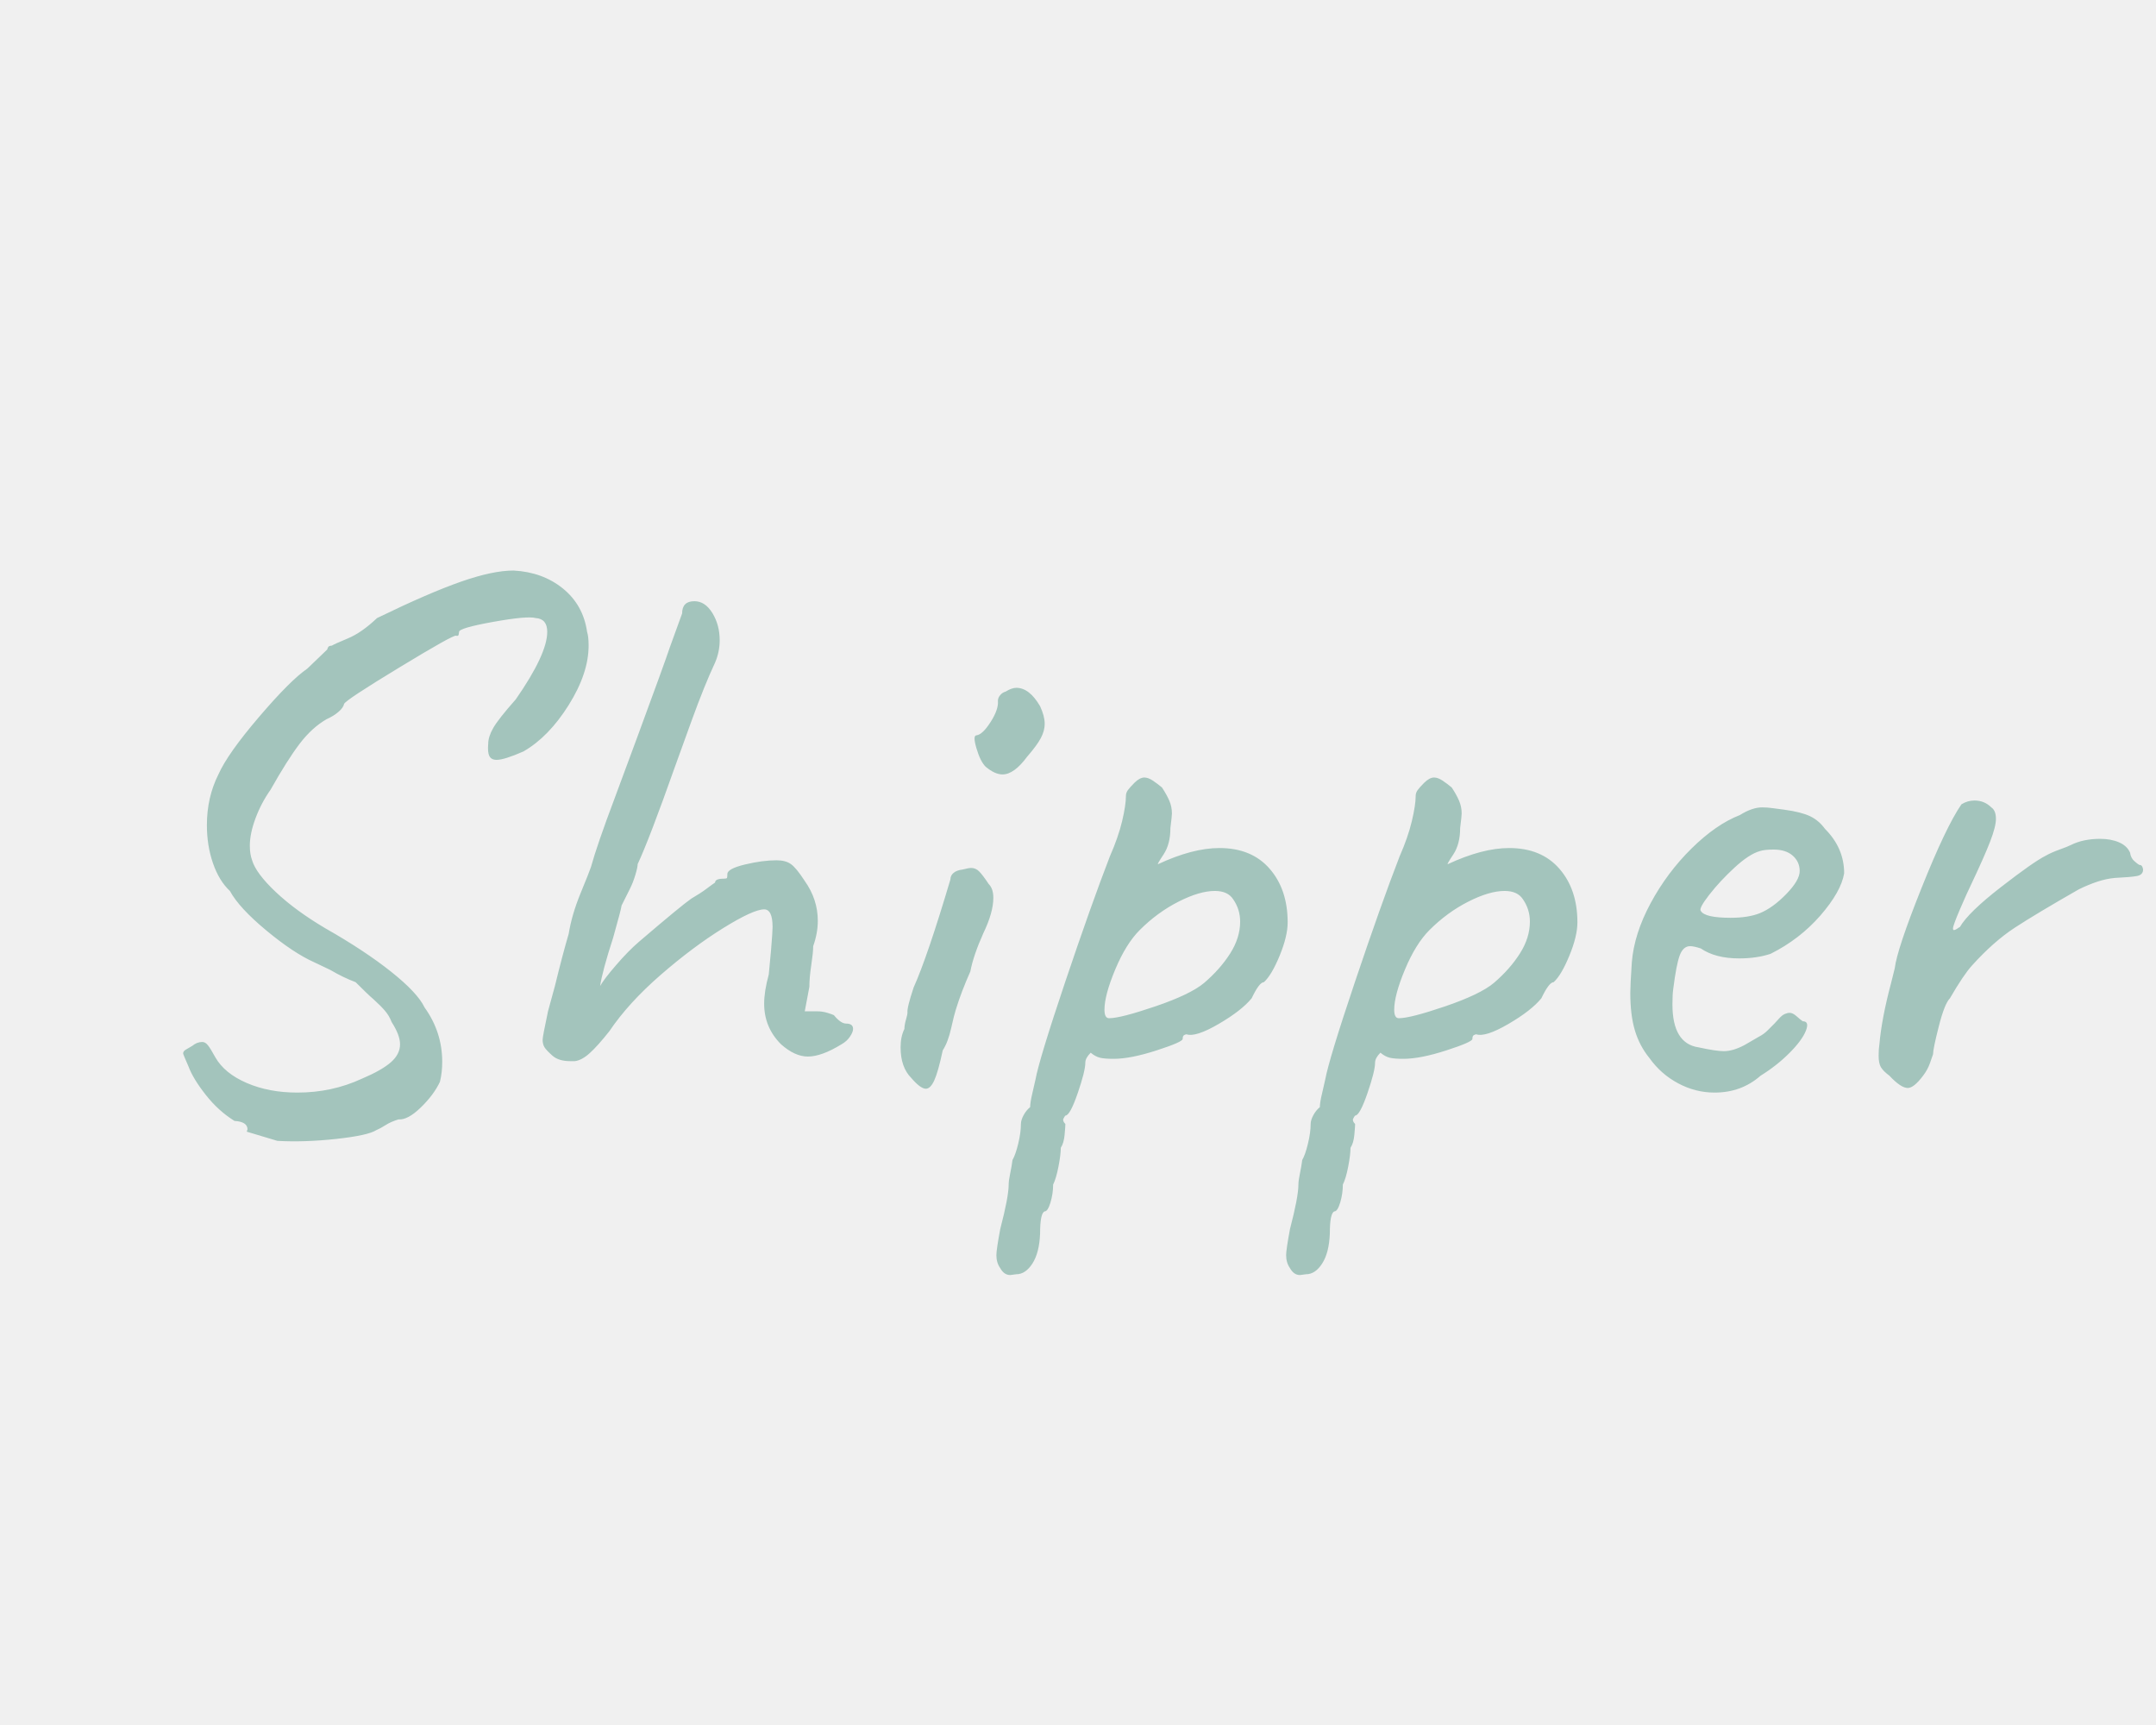
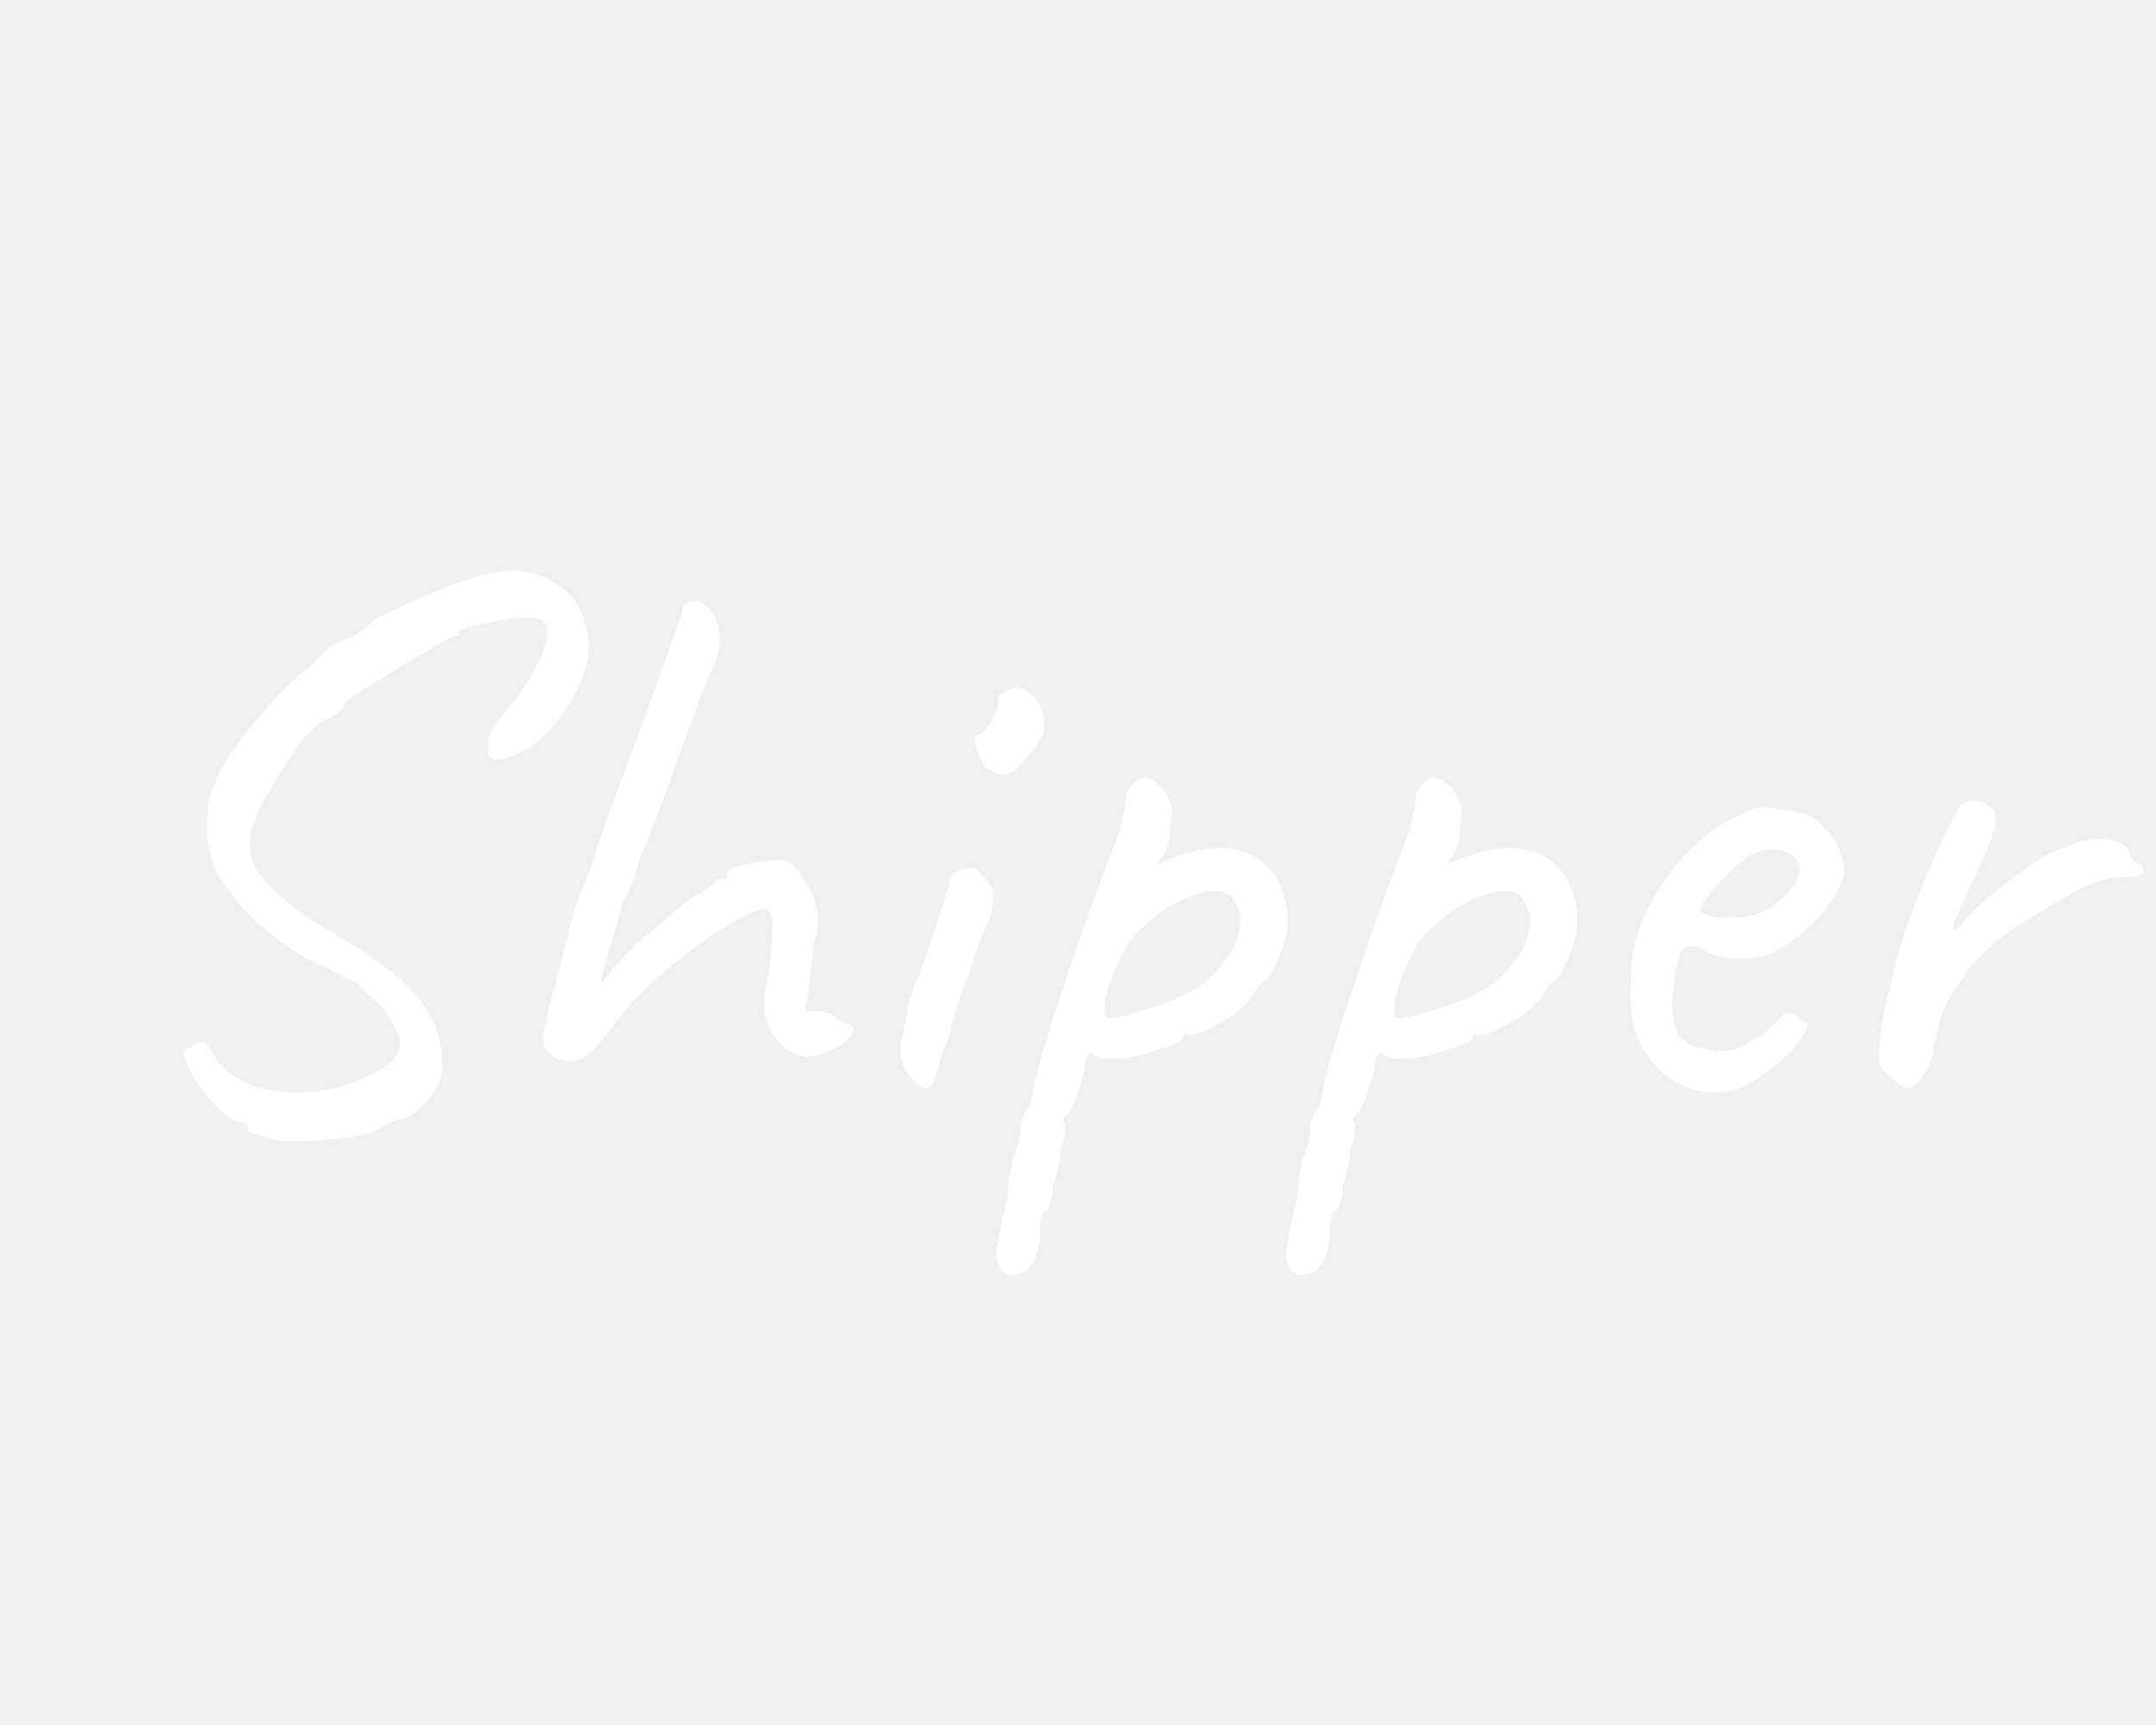
<svg xmlns="http://www.w3.org/2000/svg" version="1.1" width="1280" height="1024" viewBox="0 0 1280 1024" xml:space="preserve">
  <defs>
</defs>
  <g transform="matrix(1.966206 0 0 1.966206 640.2457 512.1966)" id="background-logo">
-     <rect style="stroke: none; stroke-width: 1; stroke-dasharray: none; stroke-linecap: butt; stroke-dashoffset: 0; stroke-linejoin: miter; stroke-miterlimit: 4; fill: #a3c4bc; fill-opacity: 0; fill-rule: nonzero; opacity: 1;" paint-order="stroke" x="-325" y="-260" rx="0" ry="0" width="650" height="520" />
+     <rect style="stroke: none; stroke-width: 1; stroke-dasharray: none; stroke-linecap: butt; stroke-dashoffset: 0; stroke-linejoin: miter; stroke-miterlimit: 4; fill: #ffffff; fill-opacity: 0; fill-rule: nonzero; opacity: 1;" paint-order="stroke" x="-325" y="-260" rx="0" ry="0" width="650" height="520" />
  </g>
  <g transform="matrix(1.969987 0 0 1.969987 690.5306 547.7871)" id="text-logo-path">
-     <path style="stroke: none; stroke-width: 0; stroke-dasharray: none; stroke-linecap: butt; stroke-dashoffset: 0; stroke-linejoin: miter; stroke-miterlimit: 4; fill: #a3c4bc; fill-rule: nonzero; opacity: 1;" paint-order="stroke" transform=" translate(-325.595, 54.165)" d="M 58.67 11.55 L 49.43 8.78 L 49.66 8.09 Q 49.66 5.78 45.74 5.54 L 45.74 5.54 Q 40.89 2.54 37.08 -2.31 Q 33.26 -7.16 31.88 -10.86 L 31.88 -10.86 Q 30.26 -14.55 30.26 -14.78 L 30.26 -14.78 Q 30.26 -15.48 31.07 -15.94 Q 31.88 -16.4 33.03 -17.09 L 33.03 -17.09 Q 34.42 -18.25 36.04 -18.25 L 36.04 -18.25 Q 36.96 -18.25 37.77 -17.21 Q 38.58 -16.17 39.96 -13.63 L 39.96 -13.63 Q 42.73 -8.78 49.43 -5.89 Q 56.13 -3 64.68 -3 L 64.68 -3 Q 75.08 -3 84.08 -7.16 L 84.08 -7.16 Q 90.09 -9.7 92.86 -12.13 Q 95.63 -14.55 95.63 -17.56 L 95.63 -17.56 Q 95.63 -20.33 93.09 -24.26 L 93.09 -24.26 Q 92.4 -26.1 91.13 -27.6 Q 89.86 -29.11 87.55 -31.19 L 87.55 -31.19 Q 86.16 -32.34 82.24 -36.27 L 82.24 -36.27 Q 78.54 -37.65 74.61 -39.96 L 74.61 -39.96 L 69.76 -42.27 Q 63.53 -45.05 55.32 -51.86 Q 47.12 -58.67 44.35 -63.76 L 44.35 -63.76 Q 41.12 -66.76 39.27 -72.07 Q 37.42 -77.39 37.42 -83.62 L 37.42 -83.62 Q 37.42 -91.94 40.89 -98.87 L 40.89 -98.87 Q 43.66 -105.11 53.13 -116.19 Q 62.6 -127.28 67.68 -130.75 L 67.68 -130.75 L 73.69 -136.52 Q 73.92 -137.44 74.38 -137.56 Q 74.84 -137.68 75.08 -137.68 L 75.08 -137.68 Q 75.77 -138.14 79.93 -139.87 Q 84.08 -141.6 88.7 -145.99 L 88.7 -145.99 Q 104.41 -153.62 114 -156.96 Q 123.59 -160.31 129.82 -160.31 L 129.82 -160.31 Q 138.6 -159.85 144.72 -154.89 Q 150.84 -149.92 152 -141.83 L 152 -141.83 Q 152.46 -140.45 152.46 -137.68 L 152.46 -137.68 Q 152.46 -129.36 146.45 -119.77 Q 140.45 -110.19 132.83 -105.8 L 132.83 -105.8 Q 127.05 -103.26 124.74 -103.26 L 124.74 -103.26 Q 123.12 -103.26 122.55 -104.41 Q 121.97 -105.57 122.2 -108.11 L 122.2 -108.11 Q 122.2 -110.19 123.7 -112.84 Q 125.2 -115.5 130.52 -121.51 L 130.52 -121.51 Q 139.99 -135.14 139.99 -141.83 L 139.99 -141.83 Q 139.99 -145.76 136.52 -145.99 L 136.52 -145.99 Q 133.98 -146.69 123.7 -144.84 Q 113.42 -142.99 113.42 -141.83 L 113.42 -141.83 Q 113.42 -141.6 113.31 -141.03 Q 113.19 -140.45 112.5 -140.68 L 112.5 -140.68 Q 111.57 -140.91 95.4 -131.09 Q 79.23 -121.28 78.77 -120.12 L 78.77 -120.12 Q 78.54 -118.97 77.04 -117.69 Q 75.54 -116.42 73.46 -115.5 L 73.46 -115.5 Q 69.07 -112.96 65.37 -108.11 Q 61.68 -103.26 56.6 -94.25 L 56.6 -94.25 Q 53.82 -90.32 52.09 -85.7 Q 50.36 -81.08 50.36 -77.39 L 50.36 -77.39 Q 50.36 -74.84 51.05 -73 L 51.05 -73 Q 52.21 -69.07 58.21 -63.41 Q 64.22 -57.75 73.23 -52.44 L 73.23 -52.44 Q 85.01 -45.74 92.98 -39.39 Q 100.95 -33.03 103.03 -28.64 L 103.03 -28.64 Q 108.34 -21.25 108.34 -12.24 L 108.34 -12.24 Q 108.34 -9.01 107.65 -6.24 L 107.65 -6.24 Q 105.8 -2.31 101.87 1.5 Q 97.94 5.31 95.17 5.08 L 95.17 5.08 Q 92.86 5.78 91.25 6.81 Q 89.63 7.85 88.47 8.32 L 88.47 8.32 Q 85.93 9.93 76.35 10.97 Q 66.76 12.01 58.67 11.55 L 58.67 11.55 Z M 148.3 -12.47 L 146.92 -12.47 Q 143.45 -12.47 141.6 -14.09 L 141.6 -14.09 Q 139.75 -15.71 139.18 -16.63 Q 138.6 -17.56 138.6 -18.94 L 138.6 -18.94 Q 138.6 -19.87 140.22 -27.49 L 140.22 -27.49 L 142.3 -35.11 Q 144.61 -44.58 146.45 -50.82 L 146.45 -50.82 Q 147.38 -56.6 150.03 -63.06 Q 152.69 -69.53 153.15 -70.92 L 153.15 -70.92 Q 155 -77.62 160.31 -91.71 L 160.31 -91.71 L 167.24 -110.42 Q 175.33 -132.36 176.95 -137.21 L 176.95 -137.21 L 180.64 -147.38 Q 180.64 -151.07 184.34 -151.07 L 184.34 -151.07 Q 187.57 -151.07 189.77 -147.49 Q 191.96 -143.91 191.96 -139.29 L 191.96 -139.29 Q 191.96 -135.83 190.58 -132.59 L 190.58 -132.59 Q 187.34 -125.66 183.53 -115.15 Q 179.72 -104.64 178.56 -101.41 L 178.56 -101.41 Q 170.71 -79.23 167.24 -71.84 L 167.24 -71.84 Q 167.24 -70.92 166.55 -68.61 Q 165.86 -66.3 164.93 -64.45 L 164.93 -64.45 L 162.39 -59.37 Q 162.39 -58.67 159.85 -49.66 L 159.85 -49.66 Q 156.62 -39.73 155.93 -35.11 L 155.93 -35.11 Q 157.08 -37.19 160.78 -41.46 Q 164.47 -45.74 167.71 -48.51 L 167.71 -48.51 Q 180.41 -59.37 183.41 -61.45 L 183.41 -61.45 Q 186.19 -63.06 188.03 -64.45 Q 189.88 -65.84 190.58 -66.3 L 190.58 -66.3 Q 190.58 -67.45 193.12 -67.45 L 193.12 -67.45 Q 194.04 -67.45 194.16 -67.68 Q 194.27 -67.91 194.27 -68.84 L 194.27 -68.84 Q 194.27 -70.45 199.58 -71.73 Q 204.9 -73 209.06 -73 L 209.06 -73 Q 211.83 -73 213.44 -71.84 Q 215.06 -70.69 217.6 -66.76 L 217.6 -66.76 Q 221.53 -61.22 221.53 -54.75 L 221.53 -54.75 Q 221.53 -51.05 220.14 -47.12 L 220.14 -47.12 Q 220.14 -45.28 219.57 -41.46 Q 218.99 -37.65 218.99 -34.88 L 218.99 -34.88 L 217.6 -27.49 L 221.3 -27.49 Q 222.92 -27.49 224.42 -27.03 Q 225.92 -26.57 226.38 -26.33 L 226.38 -26.33 Q 228.46 -23.79 230.08 -23.79 L 230.08 -23.79 Q 232.16 -23.79 232.16 -22.18 L 232.16 -22.18 Q 232.16 -21.25 231.23 -19.87 Q 230.31 -18.48 228.69 -17.56 L 228.69 -17.56 Q 222.68 -13.86 218.53 -13.86 L 218.53 -13.86 Q 214.6 -13.86 210.44 -17.56 L 210.44 -17.56 Q 205.36 -22.64 205.36 -29.8 L 205.36 -29.8 Q 205.36 -33.5 206.75 -38.58 L 206.75 -38.58 L 207.44 -45.97 Q 207.9 -51.51 207.9 -52.9 L 207.9 -52.9 Q 207.9 -58.21 205.36 -58.21 L 205.36 -58.21 Q 202.13 -58.21 193 -52.55 Q 183.88 -46.89 174.17 -38.46 Q 164.47 -30.03 158.7 -21.48 L 158.7 -21.48 Q 155.23 -17.09 152.81 -14.9 Q 150.38 -12.71 148.3 -12.47 L 148.3 -12.47 Z M 272.12 -101.18 Q 270.5 -102.8 269.35 -106.72 Q 268.19 -110.65 269.35 -110.65 L 269.35 -110.65 Q 271.19 -110.88 273.62 -114.69 Q 276.05 -118.5 275.81 -121.04 L 275.81 -121.04 Q 275.81 -121.97 276.51 -122.78 Q 277.2 -123.59 278.12 -123.82 L 278.12 -123.82 Q 279.97 -124.97 281.36 -124.97 L 281.36 -124.97 Q 285.29 -124.97 288.52 -119.43 L 288.52 -119.43 Q 289.91 -116.42 289.91 -114.11 L 289.91 -114.11 Q 289.91 -112.04 288.75 -109.84 Q 287.6 -107.65 284.59 -104.18 L 284.59 -104.18 Q 280.67 -98.87 277.2 -98.87 L 277.2 -98.87 Q 274.89 -98.87 272.12 -101.18 L 272.12 -101.18 Z M 249.71 -7.39 Q 246.48 -10.63 246.48 -16.63 L 246.48 -16.63 Q 246.48 -19.87 247.63 -22.18 L 247.63 -22.18 Q 247.63 -23.33 248.09 -24.95 Q 248.56 -26.57 248.56 -27.03 L 248.56 -27.03 Q 248.33 -28.41 250.4 -34.65 L 250.4 -34.65 Q 254.56 -43.89 261.49 -67.22 L 261.49 -67.22 Q 261.49 -68.38 262.42 -69.18 Q 263.34 -69.99 265.19 -70.22 L 265.19 -70.22 Q 267.04 -70.69 267.73 -70.69 L 267.73 -70.69 Q 269.12 -70.69 270.15 -69.65 Q 271.19 -68.61 273.04 -65.84 L 273.04 -65.84 Q 274.43 -64.45 274.43 -61.68 L 274.43 -61.68 Q 274.43 -57.29 271.43 -51.05 L 271.43 -51.05 Q 268.42 -44.35 267.5 -39.5 L 267.5 -39.5 Q 264.73 -33.26 263.11 -27.95 L 263.11 -27.95 Q 262.65 -26.57 261.72 -22.41 Q 260.8 -18.25 259.18 -15.71 L 259.18 -15.71 Q 257.8 -9.24 256.64 -6.7 Q 255.49 -4.16 254.1 -4.16 L 254.1 -4.16 Q 252.48 -4.16 249.71 -7.39 L 249.71 -7.39 Z M 281.36 51.74 L 279.51 51.98 Q 277.66 51.98 276.51 49.9 L 276.51 49.9 Q 275.35 48.28 275.35 45.97 L 275.35 45.97 Q 275.35 44.35 276.51 38.12 L 276.51 38.12 Q 279.05 28.41 279.05 24.72 L 279.05 24.72 Q 279.05 23.56 279.51 21.37 Q 279.97 19.17 280.2 17.32 L 280.2 17.32 Q 281.13 15.71 281.94 12.36 Q 282.74 9.01 282.74 6.47 L 282.74 6.47 Q 282.74 5.31 283.55 3.81 Q 284.36 2.31 285.52 1.39 L 285.52 1.39 Q 285.52 0 286.21 -2.89 Q 286.9 -5.78 287.13 -6.93 L 287.13 -6.93 Q 288.29 -13.17 296.14 -36.5 Q 304 -59.83 309.54 -74.15 L 309.54 -74.15 Q 312.08 -79.93 313.24 -84.78 Q 314.39 -89.63 314.39 -92.4 L 314.39 -92.4 Q 314.39 -93.32 314.97 -94.13 Q 315.55 -94.94 316.93 -96.33 L 316.93 -96.33 Q 318.55 -97.94 319.94 -97.94 L 319.94 -97.94 Q 321.09 -97.94 322.48 -97.02 Q 323.86 -96.1 325.25 -94.94 L 325.25 -94.94 Q 326.63 -92.86 327.44 -91.01 Q 328.25 -89.17 328.25 -87.09 L 328.25 -87.09 Q 328.25 -86.39 327.79 -82.7 L 327.79 -82.7 Q 327.79 -77.85 325.71 -74.73 Q 323.63 -71.61 324.09 -71.84 L 324.09 -71.84 Q 334.49 -76.69 342.57 -76.69 L 342.57 -76.69 Q 352.28 -76.69 357.7 -70.45 Q 363.13 -64.22 363.13 -54.29 L 363.13 -54.29 Q 363.13 -50.13 360.71 -44.24 Q 358.28 -38.35 355.97 -36.27 L 355.97 -36.27 Q 354.59 -36.27 352.28 -31.42 L 352.28 -31.42 Q 349.27 -27.72 342.34 -23.68 Q 335.41 -19.64 332.64 -20.56 L 332.64 -20.56 Q 332.41 -20.56 331.95 -20.33 Q 331.49 -20.1 331.49 -19.17 L 331.49 -19.17 Q 331.49 -18.25 323.63 -15.71 Q 315.78 -13.17 310.7 -13.17 L 310.7 -13.17 Q 307.92 -13.17 306.54 -13.51 Q 305.15 -13.86 303.77 -15.02 L 303.77 -15.02 Q 302.15 -13.4 302.15 -12.01 L 302.15 -12.01 Q 302.15 -9.47 299.84 -2.77 Q 297.53 3.93 296.14 3.93 L 296.14 3.93 Q 295.91 4.16 295.56 4.85 Q 295.22 5.54 296.14 6.47 L 296.14 6.47 Q 296.14 7.16 295.91 9.7 Q 295.68 12.24 294.76 13.63 L 294.76 13.63 Q 294.76 15.71 294.06 19.29 Q 293.37 22.87 292.45 24.72 L 292.45 24.72 Q 292.45 27.49 291.64 30.15 Q 290.83 32.8 289.91 32.8 L 289.91 32.8 Q 288.52 33.26 288.52 39.5 L 288.52 39.5 Q 288.29 45.28 286.21 48.51 Q 284.13 51.74 281.36 51.74 L 281.36 51.74 Z M 309.31 -25.41 Q 312.77 -25.41 323.28 -28.99 Q 333.8 -32.57 337.95 -36.04 L 337.95 -36.04 Q 342.8 -40.19 345.81 -44.93 Q 348.81 -49.66 348.81 -54.52 L 348.81 -54.52 Q 348.81 -58.21 346.73 -61.22 L 346.73 -61.22 Q 345.11 -63.76 341.19 -63.76 L 341.19 -63.76 Q 336.57 -63.76 330.21 -60.52 Q 323.86 -57.29 318.55 -51.98 L 318.55 -51.98 Q 314.39 -47.82 311.16 -40.08 Q 307.92 -32.34 307.92 -27.95 L 307.92 -27.95 Q 307.92 -25.41 309.31 -25.41 L 309.31 -25.41 Z M 368.68 51.74 L 366.83 51.98 Q 364.98 51.98 363.83 49.9 L 363.83 49.9 Q 362.67 48.28 362.67 45.97 L 362.67 45.97 Q 362.67 44.35 363.83 38.12 L 363.83 38.12 Q 366.37 28.41 366.37 24.72 L 366.37 24.72 Q 366.37 23.56 366.83 21.37 Q 367.29 19.17 367.52 17.32 L 367.52 17.32 Q 368.45 15.71 369.25 12.36 Q 370.06 9.01 370.06 6.47 L 370.06 6.47 Q 370.06 5.31 370.87 3.81 Q 371.68 2.31 372.83 1.39 L 372.83 1.39 Q 372.83 0 373.53 -2.89 Q 374.22 -5.78 374.45 -6.93 L 374.45 -6.93 Q 375.61 -13.17 383.46 -36.5 Q 391.31 -59.83 396.86 -74.15 L 396.86 -74.15 Q 399.4 -79.93 400.55 -84.78 Q 401.71 -89.63 401.71 -92.4 L 401.71 -92.4 Q 401.71 -93.32 402.29 -94.13 Q 402.86 -94.94 404.25 -96.33 L 404.25 -96.33 Q 405.87 -97.94 407.25 -97.94 L 407.25 -97.94 Q 408.41 -97.94 409.79 -97.02 Q 411.18 -96.1 412.57 -94.94 L 412.57 -94.94 Q 413.95 -92.86 414.76 -91.01 Q 415.57 -89.17 415.57 -87.09 L 415.57 -87.09 Q 415.57 -86.39 415.11 -82.7 L 415.11 -82.7 Q 415.11 -77.85 413.03 -74.73 Q 410.95 -71.61 411.41 -71.84 L 411.41 -71.84 Q 421.81 -76.69 429.89 -76.69 L 429.89 -76.69 Q 439.59 -76.69 445.02 -70.45 Q 450.45 -64.22 450.45 -54.29 L 450.45 -54.29 Q 450.45 -50.13 448.02 -44.24 Q 445.6 -38.35 443.29 -36.27 L 443.29 -36.27 Q 441.9 -36.27 439.59 -31.42 L 439.59 -31.42 Q 436.59 -27.72 429.66 -23.68 Q 422.73 -19.64 419.96 -20.56 L 419.96 -20.56 Q 419.73 -20.56 419.27 -20.33 Q 418.8 -20.1 418.8 -19.17 L 418.8 -19.17 Q 418.8 -18.25 410.95 -15.71 Q 403.1 -13.17 398.01 -13.17 L 398.01 -13.17 Q 395.24 -13.17 393.86 -13.51 Q 392.47 -13.86 391.08 -15.02 L 391.08 -15.02 Q 389.47 -13.4 389.47 -12.01 L 389.47 -12.01 Q 389.47 -9.47 387.16 -2.77 Q 384.85 3.93 383.46 3.93 L 383.46 3.93 Q 383.23 4.16 382.88 4.85 Q 382.54 5.54 383.46 6.47 L 383.46 6.47 Q 383.46 7.16 383.23 9.7 Q 383 12.24 382.07 13.63 L 382.07 13.63 Q 382.07 15.71 381.38 19.29 Q 380.69 22.87 379.76 24.72 L 379.76 24.72 Q 379.76 27.49 378.96 30.15 Q 378.15 32.8 377.22 32.8 L 377.22 32.8 Q 375.84 33.26 375.84 39.5 L 375.84 39.5 Q 375.61 45.28 373.53 48.51 Q 371.45 51.74 368.68 51.74 L 368.68 51.74 Z M 396.63 -25.41 Q 400.09 -25.41 410.6 -28.99 Q 421.11 -32.57 425.27 -36.04 L 425.27 -36.04 Q 430.12 -40.19 433.13 -44.93 Q 436.13 -49.66 436.13 -54.52 L 436.13 -54.52 Q 436.13 -58.21 434.05 -61.22 L 434.05 -61.22 Q 432.43 -63.76 428.51 -63.76 L 428.51 -63.76 Q 423.89 -63.76 417.53 -60.52 Q 411.18 -57.29 405.87 -51.98 L 405.87 -51.98 Q 401.71 -47.82 398.48 -40.08 Q 395.24 -32.34 395.24 -27.95 L 395.24 -27.95 Q 395.24 -25.41 396.63 -25.41 L 396.63 -25.41 Z M 505.66 -8.09 Q 499.88 -3 491.8 -3 L 491.8 -3 Q 486.02 -3 480.83 -5.78 Q 475.63 -8.55 472.16 -13.4 L 472.16 -13.4 Q 469.16 -17.09 467.78 -21.71 Q 466.39 -26.33 466.39 -33.03 L 466.39 -33.03 Q 466.39 -35.34 466.85 -42.27 L 466.85 -42.27 Q 467.54 -50.82 472.51 -60.06 Q 477.48 -69.3 484.87 -76.58 Q 492.26 -83.85 499.42 -86.63 L 499.42 -86.63 Q 503.12 -88.94 506.12 -88.94 L 506.12 -88.94 Q 507.74 -88.94 509.36 -88.7 Q 510.97 -88.47 512.82 -88.24 L 512.82 -88.24 Q 517.9 -87.55 520.56 -86.28 Q 523.22 -85.01 525.06 -82.47 L 525.06 -82.47 Q 530.84 -76.69 530.84 -69.07 L 530.84 -69.07 Q 529.91 -63.53 523.68 -56.36 Q 517.44 -49.2 508.66 -44.81 L 508.66 -44.81 Q 504.5 -43.43 499.19 -43.43 L 499.19 -43.43 Q 492.03 -43.43 487.64 -46.43 L 487.64 -46.43 Q 485.56 -47.12 484.41 -47.12 L 484.41 -47.12 Q 482.33 -47.12 481.29 -44.35 Q 480.25 -41.58 479.33 -34.19 L 479.33 -34.19 Q 479.09 -32.57 479.09 -29.57 L 479.09 -29.57 Q 479.09 -17.79 486.95 -16.63 L 486.95 -16.63 Q 492.26 -15.48 494.57 -15.48 L 494.57 -15.48 Q 497.34 -15.48 500.81 -17.32 L 500.81 -17.32 L 505.2 -19.87 Q 506.58 -20.56 507.74 -21.71 Q 508.89 -22.87 509.82 -23.79 L 509.82 -23.79 Q 510.28 -24.26 511.2 -25.29 Q 512.13 -26.33 512.94 -26.68 Q 513.74 -27.03 514.44 -27.03 L 514.44 -27.03 Q 515.36 -27.03 516.52 -25.99 Q 517.67 -24.95 518.36 -24.49 L 518.36 -24.49 Q 520.44 -24.49 519.29 -21.6 Q 518.13 -18.71 514.32 -14.9 Q 510.51 -11.09 505.66 -8.09 L 505.66 -8.09 Z M 505.43 -57.06 Q 509.36 -58.67 513.4 -62.83 Q 517.44 -66.99 517.44 -69.76 L 517.44 -69.76 Q 517.44 -72.53 515.36 -74.38 Q 513.28 -76.23 509.59 -76.23 L 509.59 -76.23 Q 506.81 -76.23 505.43 -75.77 L 505.43 -75.77 Q 502.19 -74.84 497.81 -70.8 Q 493.42 -66.76 490.18 -62.6 Q 486.95 -58.44 487.64 -57.75 L 487.64 -57.75 Q 488.8 -55.67 496.65 -55.67 L 496.65 -55.67 Q 501.96 -55.67 505.43 -57.06 L 505.43 -57.06 Z M 544.47 -8.09 Q 542.62 -9.47 541.93 -10.63 Q 541.23 -11.78 541.23 -14.09 L 541.23 -14.09 Q 541.23 -16.17 541.46 -17.56 L 541.46 -17.56 Q 542.16 -25.41 544.93 -35.8 L 544.93 -35.8 L 546.08 -40.43 Q 546.78 -46.2 554.17 -64.68 Q 561.56 -83.16 566.18 -89.86 L 566.18 -89.86 Q 568.03 -91.01 570.11 -91.01 L 570.11 -91.01 Q 573.11 -91.01 575.19 -88.94 L 575.19 -88.94 Q 576.58 -88.01 576.58 -85.47 L 576.58 -85.47 Q 576.58 -83.16 574.84 -78.66 Q 573.11 -74.15 568.95 -65.37 L 568.95 -65.37 Q 568.03 -63.53 565.83 -58.44 Q 563.64 -53.36 563.64 -52.44 L 563.64 -52.44 Q 563.64 -51.98 563.87 -51.98 L 563.87 -51.98 Q 564.33 -51.98 564.8 -52.32 Q 565.26 -52.67 565.72 -52.9 L 565.72 -52.9 Q 568.26 -57.29 578.08 -64.91 Q 587.9 -72.53 591.59 -74.38 L 591.59 -74.38 Q 593.21 -75.31 595.75 -76.23 Q 598.29 -77.15 599.21 -77.62 L 599.21 -77.62 Q 602.91 -79.46 607.99 -79.46 L 607.99 -79.46 Q 611.23 -79.46 613.65 -78.42 Q 616.08 -77.39 617 -75.31 L 617 -75.31 Q 617.23 -73.69 618.27 -72.77 Q 619.31 -71.84 619.77 -71.61 L 619.77 -71.61 Q 620.47 -71.61 620.7 -71.03 Q 620.93 -70.45 620.93 -70.22 L 620.93 -70.22 Q 620.93 -68.61 619.08 -68.26 Q 617.23 -67.91 612.38 -67.68 L 612.38 -67.68 Q 609.84 -67.45 607.07 -66.53 Q 604.3 -65.6 601.52 -64.22 L 601.52 -64.22 Q 588.59 -56.83 582.24 -52.67 Q 575.88 -48.51 569.42 -41.35 L 569.42 -41.35 Q 566.87 -38.58 562.72 -31.42 L 562.72 -31.42 Q 561.1 -29.8 559.37 -22.98 Q 557.63 -16.17 557.63 -14.55 L 557.63 -14.55 Q 557.4 -13.86 556.71 -11.9 Q 556.02 -9.93 554.63 -8.09 L 554.63 -8.09 Q 551.86 -4.39 550.01 -4.39 L 550.01 -4.39 Q 547.93 -4.39 544.47 -8.09 L 544.47 -8.09 Z" stroke-linecap="round" />
+     <path style="stroke: none; stroke-width: 0; stroke-dasharray: none; stroke-linecap: butt; stroke-dashoffset: 0; stroke-linejoin: miter; stroke-miterlimit: 4; fill: #ffffff; fill-rule: nonzero; opacity: 1;" paint-order="stroke" transform=" translate(-325.595, 54.165)" d="M 58.67 11.55 L 49.43 8.78 L 49.66 8.09 Q 49.66 5.78 45.74 5.54 L 45.74 5.54 Q 40.89 2.54 37.08 -2.31 Q 33.26 -7.16 31.88 -10.86 L 31.88 -10.86 Q 30.26 -14.55 30.26 -14.78 L 30.26 -14.78 Q 30.26 -15.48 31.07 -15.94 Q 31.88 -16.4 33.03 -17.09 L 33.03 -17.09 Q 34.42 -18.25 36.04 -18.25 L 36.04 -18.25 Q 36.96 -18.25 37.77 -17.21 Q 38.58 -16.17 39.96 -13.63 L 39.96 -13.63 Q 42.73 -8.78 49.43 -5.89 Q 56.13 -3 64.68 -3 L 64.68 -3 Q 75.08 -3 84.08 -7.16 L 84.08 -7.16 Q 90.09 -9.7 92.86 -12.13 Q 95.63 -14.55 95.63 -17.56 L 95.63 -17.56 Q 95.63 -20.33 93.09 -24.26 L 93.09 -24.26 Q 92.4 -26.1 91.13 -27.6 Q 89.86 -29.11 87.55 -31.19 L 87.55 -31.19 Q 86.16 -32.34 82.24 -36.27 L 82.24 -36.27 Q 78.54 -37.65 74.61 -39.96 L 74.61 -39.96 L 69.76 -42.27 Q 63.53 -45.05 55.32 -51.86 Q 47.12 -58.67 44.35 -63.76 L 44.35 -63.76 Q 41.12 -66.76 39.27 -72.07 Q 37.42 -77.39 37.42 -83.62 L 37.42 -83.62 Q 37.42 -91.94 40.89 -98.87 L 40.89 -98.87 Q 43.66 -105.11 53.13 -116.19 Q 62.6 -127.28 67.68 -130.75 L 67.68 -130.75 L 73.69 -136.52 Q 73.92 -137.44 74.38 -137.56 Q 74.84 -137.68 75.08 -137.68 L 75.08 -137.68 Q 75.77 -138.14 79.93 -139.87 Q 84.08 -141.6 88.7 -145.99 L 88.7 -145.99 Q 104.41 -153.62 114 -156.96 Q 123.59 -160.31 129.82 -160.31 L 129.82 -160.31 Q 138.6 -159.85 144.72 -154.89 Q 150.84 -149.92 152 -141.83 L 152 -141.83 Q 152.46 -140.45 152.46 -137.68 L 152.46 -137.68 Q 152.46 -129.36 146.45 -119.77 Q 140.45 -110.19 132.83 -105.8 L 132.83 -105.8 Q 127.05 -103.26 124.74 -103.26 L 124.74 -103.26 Q 123.12 -103.26 122.55 -104.41 Q 121.97 -105.57 122.2 -108.11 L 122.2 -108.11 Q 122.2 -110.19 123.7 -112.84 Q 125.2 -115.5 130.52 -121.51 L 130.52 -121.51 Q 139.99 -135.14 139.99 -141.83 L 139.99 -141.83 Q 139.99 -145.76 136.52 -145.99 L 136.52 -145.99 Q 133.98 -146.69 123.7 -144.84 Q 113.42 -142.99 113.42 -141.83 L 113.42 -141.83 Q 113.42 -141.6 113.31 -141.03 Q 113.19 -140.45 112.5 -140.68 L 112.5 -140.68 Q 111.57 -140.91 95.4 -131.09 Q 79.23 -121.28 78.77 -120.12 L 78.77 -120.12 Q 78.54 -118.97 77.04 -117.69 Q 75.54 -116.42 73.46 -115.5 L 73.46 -115.5 Q 69.07 -112.96 65.37 -108.11 Q 61.68 -103.26 56.6 -94.25 L 56.6 -94.25 Q 53.82 -90.32 52.09 -85.7 Q 50.36 -81.08 50.36 -77.39 L 50.36 -77.39 Q 50.36 -74.84 51.05 -73 L 51.05 -73 Q 52.21 -69.07 58.21 -63.41 Q 64.22 -57.75 73.23 -52.44 L 73.23 -52.44 Q 85.01 -45.74 92.98 -39.39 Q 100.95 -33.03 103.03 -28.64 L 103.03 -28.64 Q 108.34 -21.25 108.34 -12.24 L 108.34 -12.24 Q 108.34 -9.01 107.65 -6.24 L 107.65 -6.24 Q 105.8 -2.31 101.87 1.5 Q 97.94 5.31 95.17 5.08 L 95.17 5.08 Q 92.86 5.78 91.25 6.81 Q 89.63 7.85 88.47 8.32 L 88.47 8.32 Q 85.93 9.93 76.35 10.97 Q 66.76 12.01 58.67 11.55 L 58.67 11.55 Z M 148.3 -12.47 L 146.92 -12.47 Q 143.45 -12.47 141.6 -14.09 L 141.6 -14.09 Q 139.75 -15.71 139.18 -16.63 Q 138.6 -17.56 138.6 -18.94 L 138.6 -18.94 Q 138.6 -19.87 140.22 -27.49 L 140.22 -27.49 L 142.3 -35.11 Q 144.61 -44.58 146.45 -50.82 L 146.45 -50.82 Q 147.38 -56.6 150.03 -63.06 Q 152.69 -69.53 153.15 -70.92 L 153.15 -70.92 Q 155 -77.62 160.31 -91.71 L 160.31 -91.71 L 167.24 -110.42 Q 175.33 -132.36 176.95 -137.21 L 176.95 -137.21 L 180.64 -147.38 Q 180.64 -151.07 184.34 -151.07 L 184.34 -151.07 Q 187.57 -151.07 189.77 -147.49 Q 191.96 -143.91 191.96 -139.29 L 191.96 -139.29 Q 191.96 -135.83 190.58 -132.59 L 190.58 -132.59 Q 187.34 -125.66 183.53 -115.15 Q 179.72 -104.64 178.56 -101.41 L 178.56 -101.41 Q 170.71 -79.23 167.24 -71.84 L 167.24 -71.84 Q 167.24 -70.92 166.55 -68.61 Q 165.86 -66.3 164.93 -64.45 L 164.93 -64.45 L 162.39 -59.37 Q 162.39 -58.67 159.85 -49.66 L 159.85 -49.66 Q 156.62 -39.73 155.93 -35.11 L 155.93 -35.11 Q 157.08 -37.19 160.78 -41.46 Q 164.47 -45.74 167.71 -48.51 L 167.71 -48.51 Q 180.41 -59.37 183.41 -61.45 L 183.41 -61.45 Q 186.19 -63.06 188.03 -64.45 Q 189.88 -65.84 190.58 -66.3 L 190.58 -66.3 Q 190.58 -67.45 193.12 -67.45 L 193.12 -67.45 Q 194.04 -67.45 194.16 -67.68 Q 194.27 -67.91 194.27 -68.84 L 194.27 -68.84 Q 194.27 -70.45 199.58 -71.73 Q 204.9 -73 209.06 -73 L 209.06 -73 Q 211.83 -73 213.44 -71.84 Q 215.06 -70.69 217.6 -66.76 L 217.6 -66.76 Q 221.53 -61.22 221.53 -54.75 L 221.53 -54.75 Q 221.53 -51.05 220.14 -47.12 L 220.14 -47.12 Q 220.14 -45.28 219.57 -41.46 Q 218.99 -37.65 218.99 -34.88 L 218.99 -34.88 L 217.6 -27.49 L 221.3 -27.49 Q 222.92 -27.49 224.42 -27.03 Q 225.92 -26.57 226.38 -26.33 L 226.38 -26.33 Q 228.46 -23.79 230.08 -23.79 L 230.08 -23.79 Q 232.16 -23.79 232.16 -22.18 L 232.16 -22.18 Q 232.16 -21.25 231.23 -19.87 Q 230.31 -18.48 228.69 -17.56 L 228.69 -17.56 Q 222.68 -13.86 218.53 -13.86 L 218.53 -13.86 Q 214.6 -13.86 210.44 -17.56 L 210.44 -17.56 Q 205.36 -22.64 205.36 -29.8 L 205.36 -29.8 Q 205.36 -33.5 206.75 -38.58 L 206.75 -38.58 L 207.44 -45.97 Q 207.9 -51.51 207.9 -52.9 L 207.9 -52.9 Q 207.9 -58.21 205.36 -58.21 L 205.36 -58.21 Q 202.13 -58.21 193 -52.55 Q 183.88 -46.89 174.17 -38.46 Q 164.47 -30.03 158.7 -21.48 L 158.7 -21.48 Q 155.23 -17.09 152.81 -14.9 Q 150.38 -12.71 148.3 -12.47 L 148.3 -12.47 Z M 272.12 -101.18 Q 270.5 -102.8 269.35 -106.72 Q 268.19 -110.65 269.35 -110.65 L 269.35 -110.65 Q 271.19 -110.88 273.62 -114.69 Q 276.05 -118.5 275.81 -121.04 L 275.81 -121.04 Q 275.81 -121.97 276.51 -122.78 Q 277.2 -123.59 278.12 -123.82 L 278.12 -123.82 Q 279.97 -124.97 281.36 -124.97 L 281.36 -124.97 Q 285.29 -124.97 288.52 -119.43 L 288.52 -119.43 Q 289.91 -116.42 289.91 -114.11 L 289.91 -114.11 Q 289.91 -112.04 288.75 -109.84 Q 287.6 -107.65 284.59 -104.18 L 284.59 -104.18 Q 280.67 -98.87 277.2 -98.87 L 277.2 -98.87 Q 274.89 -98.87 272.12 -101.18 L 272.12 -101.18 Z M 249.71 -7.39 Q 246.48 -10.63 246.48 -16.63 L 246.48 -16.63 Q 246.48 -19.87 247.63 -22.18 L 247.63 -22.18 Q 247.63 -23.33 248.09 -24.95 Q 248.56 -26.57 248.56 -27.03 L 248.56 -27.03 Q 248.33 -28.41 250.4 -34.65 L 250.4 -34.65 Q 254.56 -43.89 261.49 -67.22 L 261.49 -67.22 Q 261.49 -68.38 262.42 -69.18 Q 263.34 -69.99 265.19 -70.22 L 265.19 -70.22 Q 267.04 -70.69 267.73 -70.69 L 267.73 -70.69 Q 269.12 -70.69 270.15 -69.65 Q 271.19 -68.61 273.04 -65.84 L 273.04 -65.84 Q 274.43 -64.45 274.43 -61.68 L 274.43 -61.68 Q 274.43 -57.29 271.43 -51.05 L 271.43 -51.05 Q 268.42 -44.35 267.5 -39.5 L 267.5 -39.5 Q 264.73 -33.26 263.11 -27.95 L 263.11 -27.95 Q 262.65 -26.57 261.72 -22.41 Q 260.8 -18.25 259.18 -15.71 L 259.18 -15.71 Q 257.8 -9.24 256.64 -6.7 Q 255.49 -4.16 254.1 -4.16 L 254.1 -4.16 Q 252.48 -4.16 249.71 -7.39 L 249.71 -7.39 Z M 281.36 51.74 L 279.51 51.98 Q 277.66 51.98 276.51 49.9 L 276.51 49.9 Q 275.35 48.28 275.35 45.97 L 275.35 45.97 Q 275.35 44.35 276.51 38.12 L 276.51 38.12 Q 279.05 28.41 279.05 24.72 L 279.05 24.72 Q 279.05 23.56 279.51 21.37 Q 279.97 19.17 280.2 17.32 L 280.2 17.32 Q 281.13 15.71 281.94 12.36 Q 282.74 9.01 282.74 6.47 L 282.74 6.47 Q 282.74 5.31 283.55 3.81 Q 284.36 2.31 285.52 1.39 L 285.52 1.39 Q 285.52 0 286.21 -2.89 Q 286.9 -5.78 287.13 -6.93 L 287.13 -6.93 Q 288.29 -13.17 296.14 -36.5 Q 304 -59.83 309.54 -74.15 L 309.54 -74.15 Q 312.08 -79.93 313.24 -84.78 Q 314.39 -89.63 314.39 -92.4 L 314.39 -92.4 Q 314.39 -93.32 314.97 -94.13 Q 315.55 -94.94 316.93 -96.33 L 316.93 -96.33 Q 318.55 -97.94 319.94 -97.94 L 319.94 -97.94 Q 321.09 -97.94 322.48 -97.02 Q 323.86 -96.1 325.25 -94.94 L 325.25 -94.94 Q 326.63 -92.86 327.44 -91.01 Q 328.25 -89.17 328.25 -87.09 L 328.25 -87.09 Q 328.25 -86.39 327.79 -82.7 L 327.79 -82.7 Q 327.79 -77.85 325.71 -74.73 Q 323.63 -71.61 324.09 -71.84 L 324.09 -71.84 Q 334.49 -76.69 342.57 -76.69 L 342.57 -76.69 Q 352.28 -76.69 357.7 -70.45 Q 363.13 -64.22 363.13 -54.29 L 363.13 -54.29 Q 363.13 -50.13 360.71 -44.24 Q 358.28 -38.35 355.97 -36.27 L 355.97 -36.27 Q 354.59 -36.27 352.28 -31.42 L 352.28 -31.42 Q 349.27 -27.72 342.34 -23.68 Q 335.41 -19.64 332.64 -20.56 L 332.64 -20.56 Q 332.41 -20.56 331.95 -20.33 Q 331.49 -20.1 331.49 -19.17 L 331.49 -19.17 Q 331.49 -18.25 323.63 -15.71 Q 315.78 -13.17 310.7 -13.17 L 310.7 -13.17 Q 307.92 -13.17 306.54 -13.51 Q 305.15 -13.86 303.77 -15.02 L 303.77 -15.02 Q 302.15 -13.4 302.15 -12.01 L 302.15 -12.01 Q 302.15 -9.47 299.84 -2.77 Q 297.53 3.93 296.14 3.93 L 296.14 3.93 Q 295.91 4.16 295.56 4.85 Q 295.22 5.54 296.14 6.47 L 296.14 6.47 Q 296.14 7.16 295.91 9.7 Q 295.68 12.24 294.76 13.63 L 294.76 13.63 Q 294.76 15.71 294.06 19.29 Q 293.37 22.87 292.45 24.72 L 292.45 24.72 Q 292.45 27.49 291.64 30.15 Q 290.83 32.8 289.91 32.8 L 289.91 32.8 Q 288.52 33.26 288.52 39.5 L 288.52 39.5 Q 288.29 45.28 286.21 48.51 Q 284.13 51.74 281.36 51.74 L 281.36 51.74 Z M 309.31 -25.41 Q 312.77 -25.41 323.28 -28.99 Q 333.8 -32.57 337.95 -36.04 L 337.95 -36.04 Q 342.8 -40.19 345.81 -44.93 Q 348.81 -49.66 348.81 -54.52 L 348.81 -54.52 Q 348.81 -58.21 346.73 -61.22 L 346.73 -61.22 Q 345.11 -63.76 341.19 -63.76 L 341.19 -63.76 Q 336.57 -63.76 330.21 -60.52 Q 323.86 -57.29 318.55 -51.98 L 318.55 -51.98 Q 314.39 -47.82 311.16 -40.08 Q 307.92 -32.34 307.92 -27.95 L 307.92 -27.95 Q 307.92 -25.41 309.31 -25.41 L 309.31 -25.41 Z M 368.68 51.74 L 366.83 51.98 Q 364.98 51.98 363.83 49.9 L 363.83 49.9 Q 362.67 48.28 362.67 45.97 L 362.67 45.97 Q 362.67 44.35 363.83 38.12 L 363.83 38.12 Q 366.37 28.41 366.37 24.72 L 366.37 24.72 Q 366.37 23.56 366.83 21.37 Q 367.29 19.17 367.52 17.32 L 367.52 17.32 Q 368.45 15.71 369.25 12.36 Q 370.06 9.01 370.06 6.47 L 370.06 6.47 Q 370.06 5.31 370.87 3.81 Q 371.68 2.31 372.83 1.39 L 372.83 1.39 Q 372.83 0 373.53 -2.89 Q 374.22 -5.78 374.45 -6.93 L 374.45 -6.93 Q 375.61 -13.17 383.46 -36.5 Q 391.31 -59.83 396.86 -74.15 L 396.86 -74.15 Q 399.4 -79.93 400.55 -84.78 Q 401.71 -89.63 401.71 -92.4 L 401.71 -92.4 Q 401.71 -93.32 402.29 -94.13 Q 402.86 -94.94 404.25 -96.33 L 404.25 -96.33 Q 405.87 -97.94 407.25 -97.94 L 407.25 -97.94 Q 408.41 -97.94 409.79 -97.02 Q 411.18 -96.1 412.57 -94.94 L 412.57 -94.94 Q 413.95 -92.86 414.76 -91.01 Q 415.57 -89.17 415.57 -87.09 L 415.57 -87.09 Q 415.57 -86.39 415.11 -82.7 L 415.11 -82.7 Q 415.11 -77.85 413.03 -74.73 Q 410.95 -71.61 411.41 -71.84 L 411.41 -71.84 Q 421.81 -76.69 429.89 -76.69 L 429.89 -76.69 Q 439.59 -76.69 445.02 -70.45 Q 450.45 -64.22 450.45 -54.29 L 450.45 -54.29 Q 450.45 -50.13 448.02 -44.24 Q 445.6 -38.35 443.29 -36.27 L 443.29 -36.27 Q 441.9 -36.27 439.59 -31.42 L 439.59 -31.42 Q 436.59 -27.72 429.66 -23.68 Q 422.73 -19.64 419.96 -20.56 L 419.96 -20.56 Q 419.73 -20.56 419.27 -20.33 Q 418.8 -20.1 418.8 -19.17 L 418.8 -19.17 Q 418.8 -18.25 410.95 -15.71 Q 403.1 -13.17 398.01 -13.17 L 398.01 -13.17 Q 395.24 -13.17 393.86 -13.51 Q 392.47 -13.86 391.08 -15.02 L 391.08 -15.02 Q 389.47 -13.4 389.47 -12.01 L 389.47 -12.01 Q 389.47 -9.47 387.16 -2.77 Q 384.85 3.93 383.46 3.93 L 383.46 3.93 Q 383.23 4.16 382.88 4.85 Q 382.54 5.54 383.46 6.47 L 383.46 6.47 Q 383.46 7.16 383.23 9.7 Q 383 12.24 382.07 13.63 L 382.07 13.63 Q 382.07 15.71 381.38 19.29 Q 380.69 22.87 379.76 24.72 L 379.76 24.72 Q 379.76 27.49 378.96 30.15 Q 378.15 32.8 377.22 32.8 L 377.22 32.8 Q 375.84 33.26 375.84 39.5 L 375.84 39.5 Q 375.61 45.28 373.53 48.51 Q 371.45 51.74 368.68 51.74 L 368.68 51.74 Z M 396.63 -25.41 Q 400.09 -25.41 410.6 -28.99 Q 421.11 -32.57 425.27 -36.04 L 425.27 -36.04 Q 430.12 -40.19 433.13 -44.93 Q 436.13 -49.66 436.13 -54.52 L 436.13 -54.52 Q 436.13 -58.21 434.05 -61.22 L 434.05 -61.22 Q 432.43 -63.76 428.51 -63.76 L 428.51 -63.76 Q 423.89 -63.76 417.53 -60.52 Q 411.18 -57.29 405.87 -51.98 L 405.87 -51.98 Q 401.71 -47.82 398.48 -40.08 Q 395.24 -32.34 395.24 -27.95 L 395.24 -27.95 Q 395.24 -25.41 396.63 -25.41 L 396.63 -25.41 Z M 505.66 -8.09 Q 499.88 -3 491.8 -3 L 491.8 -3 Q 486.02 -3 480.83 -5.78 Q 475.63 -8.55 472.16 -13.4 L 472.16 -13.4 Q 469.16 -17.09 467.78 -21.71 Q 466.39 -26.33 466.39 -33.03 L 466.39 -33.03 Q 466.39 -35.34 466.85 -42.27 L 466.85 -42.27 Q 467.54 -50.82 472.51 -60.06 Q 477.48 -69.3 484.87 -76.58 Q 492.26 -83.85 499.42 -86.63 L 499.42 -86.63 Q 503.12 -88.94 506.12 -88.94 L 506.12 -88.94 Q 507.74 -88.94 509.36 -88.7 Q 510.97 -88.47 512.82 -88.24 L 512.82 -88.24 Q 517.9 -87.55 520.56 -86.28 Q 523.22 -85.01 525.06 -82.47 L 525.06 -82.47 Q 530.84 -76.69 530.84 -69.07 L 530.84 -69.07 Q 529.91 -63.53 523.68 -56.36 Q 517.44 -49.2 508.66 -44.81 L 508.66 -44.81 Q 504.5 -43.43 499.19 -43.43 L 499.19 -43.43 Q 492.03 -43.43 487.64 -46.43 L 487.64 -46.43 Q 485.56 -47.12 484.41 -47.12 L 484.41 -47.12 Q 482.33 -47.12 481.29 -44.35 Q 480.25 -41.58 479.33 -34.19 L 479.33 -34.19 Q 479.09 -32.57 479.09 -29.57 L 479.09 -29.57 Q 479.09 -17.79 486.95 -16.63 L 486.95 -16.63 Q 492.26 -15.48 494.57 -15.48 L 494.57 -15.48 Q 497.34 -15.48 500.81 -17.32 L 500.81 -17.32 L 505.2 -19.87 Q 506.58 -20.56 507.74 -21.71 Q 508.89 -22.87 509.82 -23.79 L 509.82 -23.79 Q 510.28 -24.26 511.2 -25.29 Q 512.13 -26.33 512.94 -26.68 Q 513.74 -27.03 514.44 -27.03 L 514.44 -27.03 Q 515.36 -27.03 516.52 -25.99 Q 517.67 -24.95 518.36 -24.49 L 518.36 -24.49 Q 520.44 -24.49 519.29 -21.6 Q 518.13 -18.71 514.32 -14.9 Q 510.51 -11.09 505.66 -8.09 L 505.66 -8.09 Z M 505.43 -57.06 Q 509.36 -58.67 513.4 -62.83 Q 517.44 -66.99 517.44 -69.76 L 517.44 -69.76 Q 517.44 -72.53 515.36 -74.38 Q 513.28 -76.23 509.59 -76.23 L 509.59 -76.23 Q 506.81 -76.23 505.43 -75.77 L 505.43 -75.77 Q 502.19 -74.84 497.81 -70.8 Q 493.42 -66.76 490.18 -62.6 Q 486.95 -58.44 487.64 -57.75 L 487.64 -57.75 Q 488.8 -55.67 496.65 -55.67 L 496.65 -55.67 Q 501.96 -55.67 505.43 -57.06 L 505.43 -57.06 Z M 544.47 -8.09 Q 542.62 -9.47 541.93 -10.63 Q 541.23 -11.78 541.23 -14.09 L 541.23 -14.09 Q 541.23 -16.17 541.46 -17.56 L 541.46 -17.56 Q 542.16 -25.41 544.93 -35.8 L 544.93 -35.8 L 546.08 -40.43 Q 546.78 -46.2 554.17 -64.68 Q 561.56 -83.16 566.18 -89.86 L 566.18 -89.86 Q 568.03 -91.01 570.11 -91.01 L 570.11 -91.01 Q 573.11 -91.01 575.19 -88.94 L 575.19 -88.94 Q 576.58 -88.01 576.58 -85.47 L 576.58 -85.47 Q 576.58 -83.16 574.84 -78.66 Q 573.11 -74.15 568.95 -65.37 L 568.95 -65.37 Q 568.03 -63.53 565.83 -58.44 Q 563.64 -53.36 563.64 -52.44 L 563.64 -52.44 Q 563.64 -51.98 563.87 -51.98 L 563.87 -51.98 Q 564.33 -51.98 564.8 -52.32 Q 565.26 -52.67 565.72 -52.9 L 565.72 -52.9 Q 568.26 -57.29 578.08 -64.91 Q 587.9 -72.53 591.59 -74.38 L 591.59 -74.38 Q 593.21 -75.31 595.75 -76.23 Q 598.29 -77.15 599.21 -77.62 L 599.21 -77.62 Q 602.91 -79.46 607.99 -79.46 L 607.99 -79.46 Q 611.23 -79.46 613.65 -78.42 Q 616.08 -77.39 617 -75.31 L 617 -75.31 Q 617.23 -73.69 618.27 -72.77 Q 619.31 -71.84 619.77 -71.61 L 619.77 -71.61 Q 620.47 -71.61 620.7 -71.03 Q 620.93 -70.45 620.93 -70.22 L 620.93 -70.22 Q 620.93 -68.61 619.08 -68.26 Q 617.23 -67.91 612.38 -67.68 L 612.38 -67.68 Q 609.84 -67.45 607.07 -66.53 Q 604.3 -65.6 601.52 -64.22 L 601.52 -64.22 Q 588.59 -56.83 582.24 -52.67 Q 575.88 -48.51 569.42 -41.35 L 569.42 -41.35 Q 566.87 -38.58 562.72 -31.42 L 562.72 -31.42 Q 561.1 -29.8 559.37 -22.98 Q 557.63 -16.17 557.63 -14.55 L 557.63 -14.55 Q 557.4 -13.86 556.71 -11.9 Q 556.02 -9.93 554.63 -8.09 L 554.63 -8.09 Q 551.86 -4.39 550.01 -4.39 L 550.01 -4.39 Q 547.93 -4.39 544.47 -8.09 L 544.47 -8.09 Z" stroke-linecap="round" />
  </g>
</svg>
